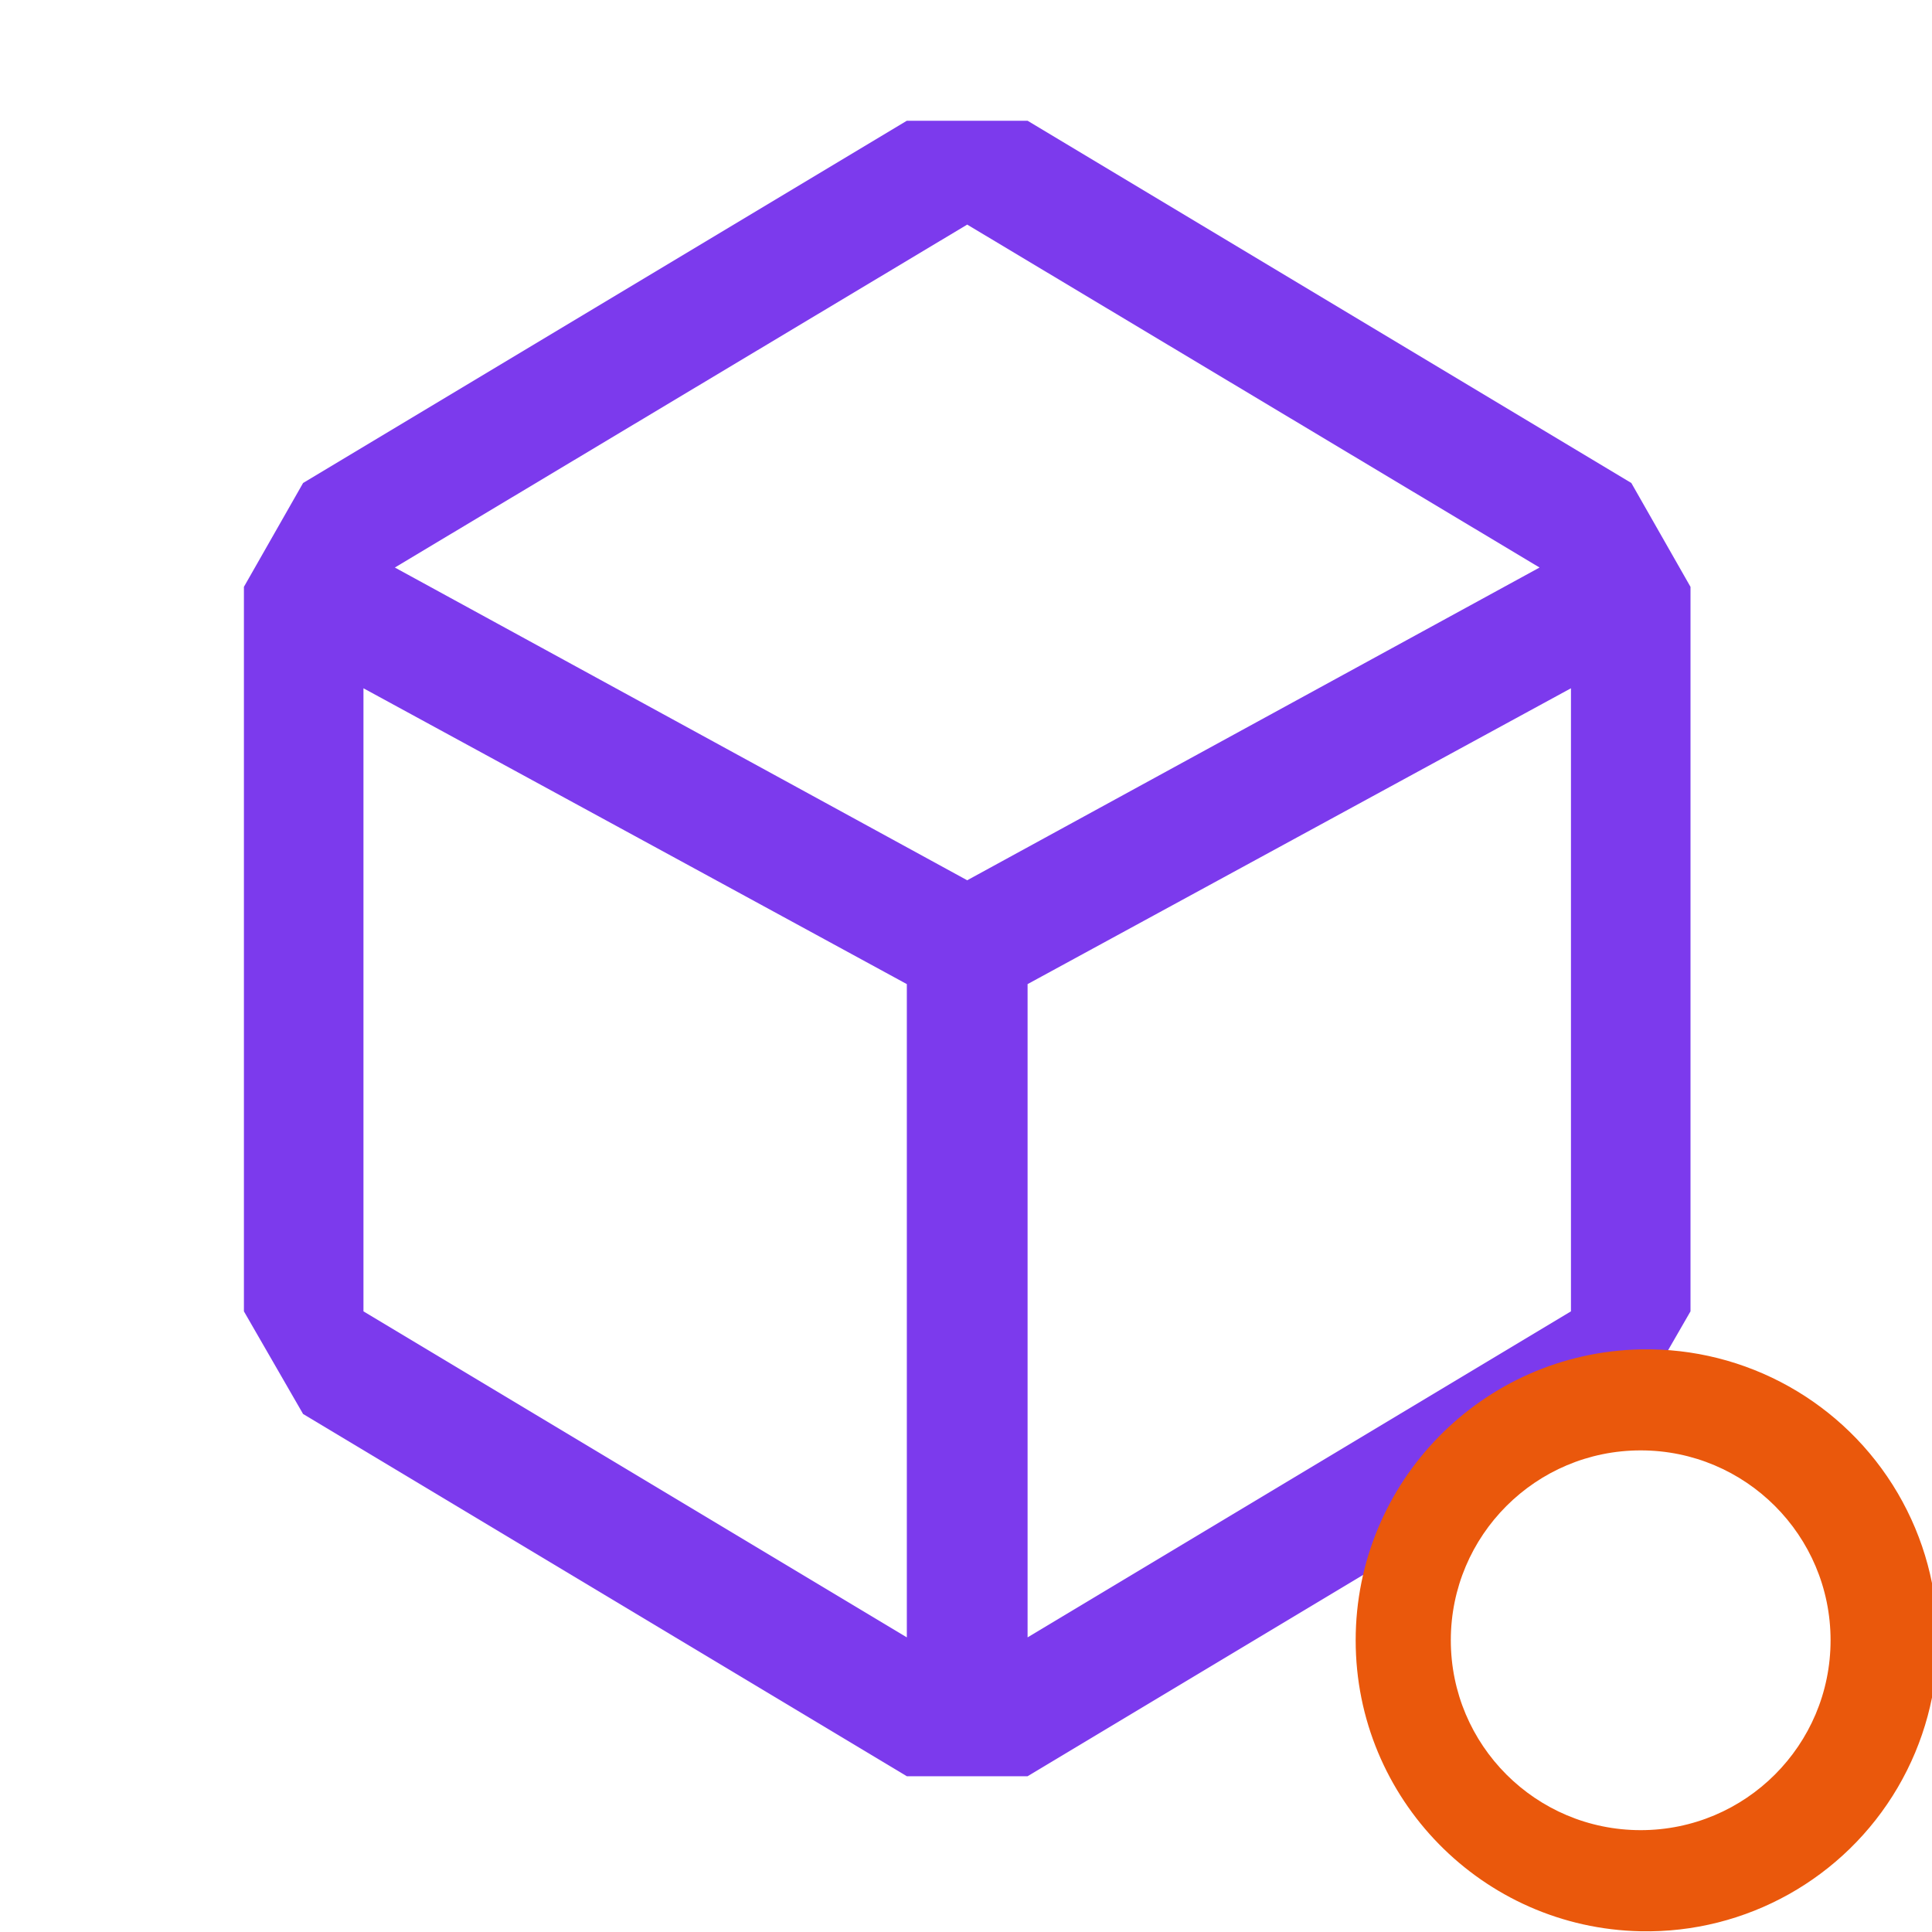
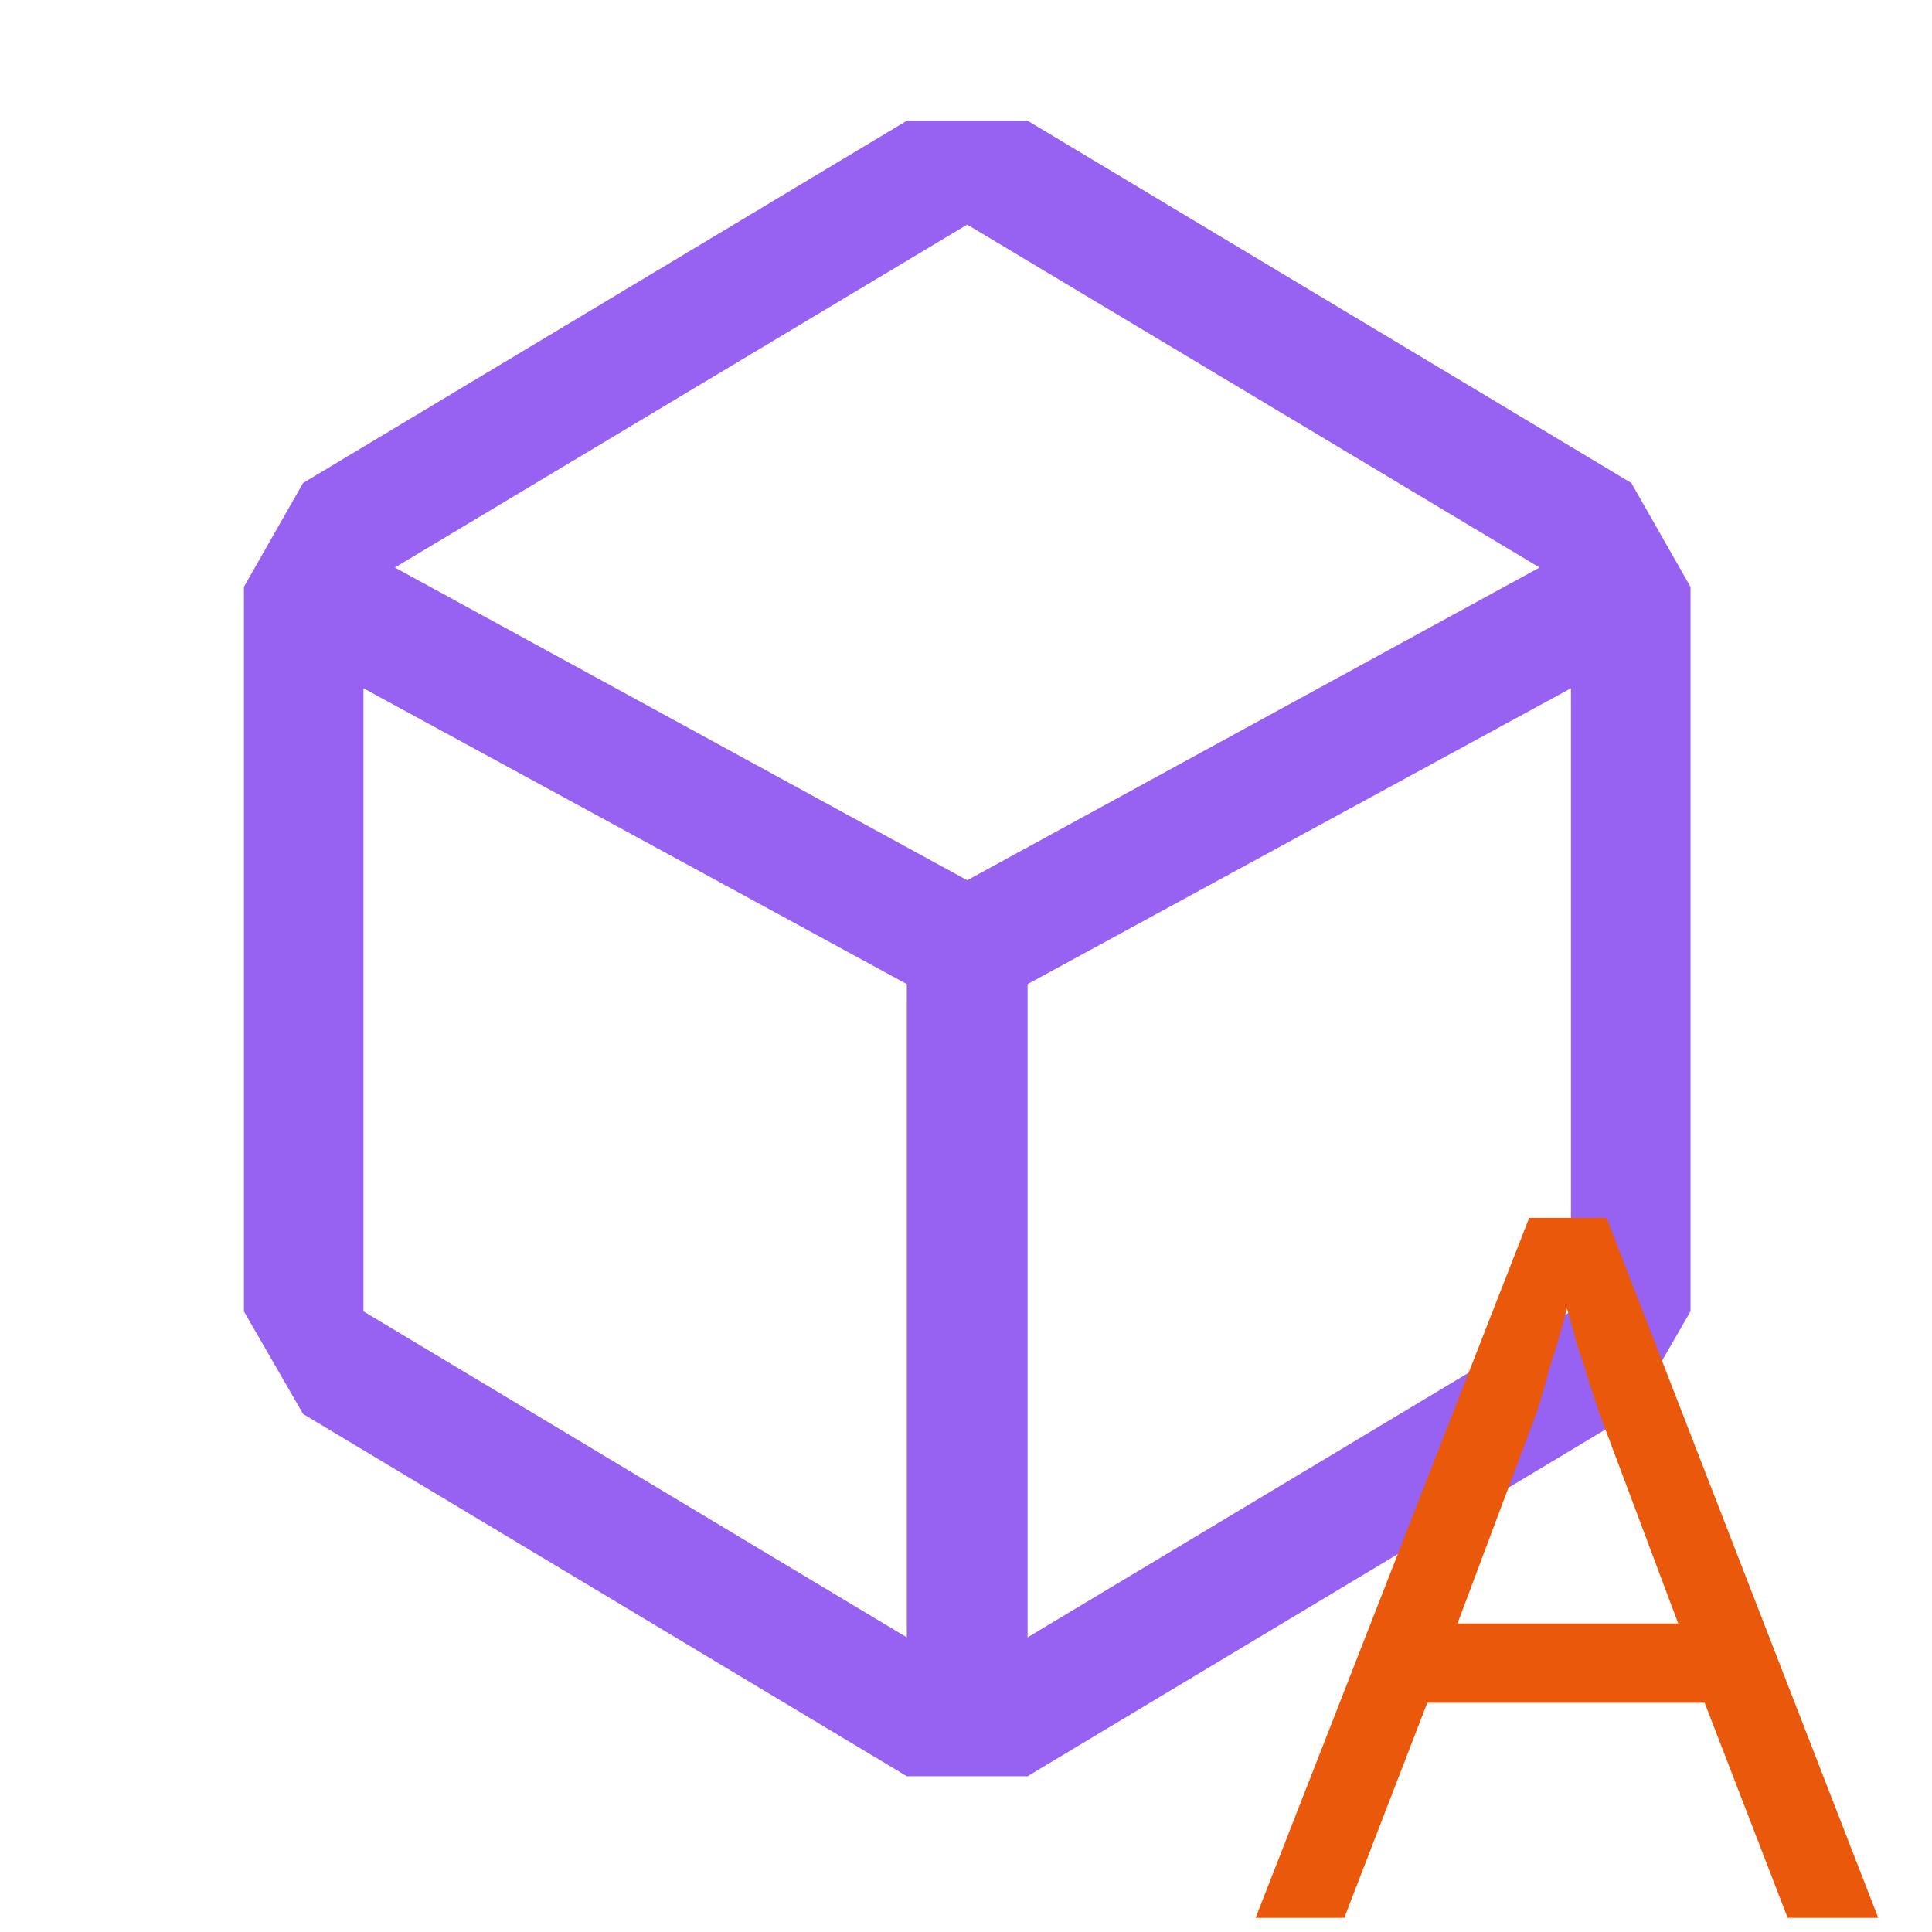
<svg xmlns="http://www.w3.org/2000/svg" width="128" height="128" viewBox="0 0 16 16" version="1.1" id="svg1">
  <defs id="defs1" />
-   <path fill="#7c3aed" d="m13.51 4l-5-3h-1l-5 3l-.49.86v6l.49.85l5 3h1l5-3l.49-.85v-6zm-6 9.56l-4.5-2.7V5.7l4.5 2.45zM3.27 4.7l4.74-2.84l4.74 2.84l-4.74 2.59zm9.74 6.16l-4.5 2.7V8.15l4.5-2.45z" id="path1" />
-   <path fill="#ea580c" fill-rule="evenodd" d="m 13.588,15.994 a 2.41,2.41 0 1 0 0,-4.819 2.41,2.41 0 0 0 0,4.819 m 1.572,-2.41 a 1.572,1.572 0 1 1 -3.145,0 1.572,1.572 0 0 1 3.145,0 m -1.572,-1.659" clip-rule="evenodd" id="path1-3" style="stroke-width:0.602" />
+   <path fill="#7c3aed" d="m13.51 4l-5-3h-1l-5 3l-.49.86v6l.49.85l5 3h1l5-3l.49-.85v-6zm-6 9.56l-4.5-2.7V5.7l4.5 2.45zM3.27 4.7l4.74-2.84l4.74 2.84l-4.74 2.59zm9.74 6.16l-4.5 2.7V8.15l4.5-2.45z" id="path1" style="fill:#9762f1;fill-opacity:1" />
+   <text xml:space="preserve" style="font-size:8.086px;fill:#ea580c;fill-opacity:1;stroke-width:0.674" x="10.398" y="15.88" id="text1">
+     <tspan id="tspan1" style="font-style:normal;font-variant:normal;font-weight:normal;font-stretch:normal;font-family:'Arial Rounded MT Bold';-inkscape-font-specification:'Arial Rounded MT Bold, ';fill:#ea580c;fill-opacity:1;stroke-width:0.674" x="10.398" y="15.88">A</tspan>
+   </text>
</svg>
